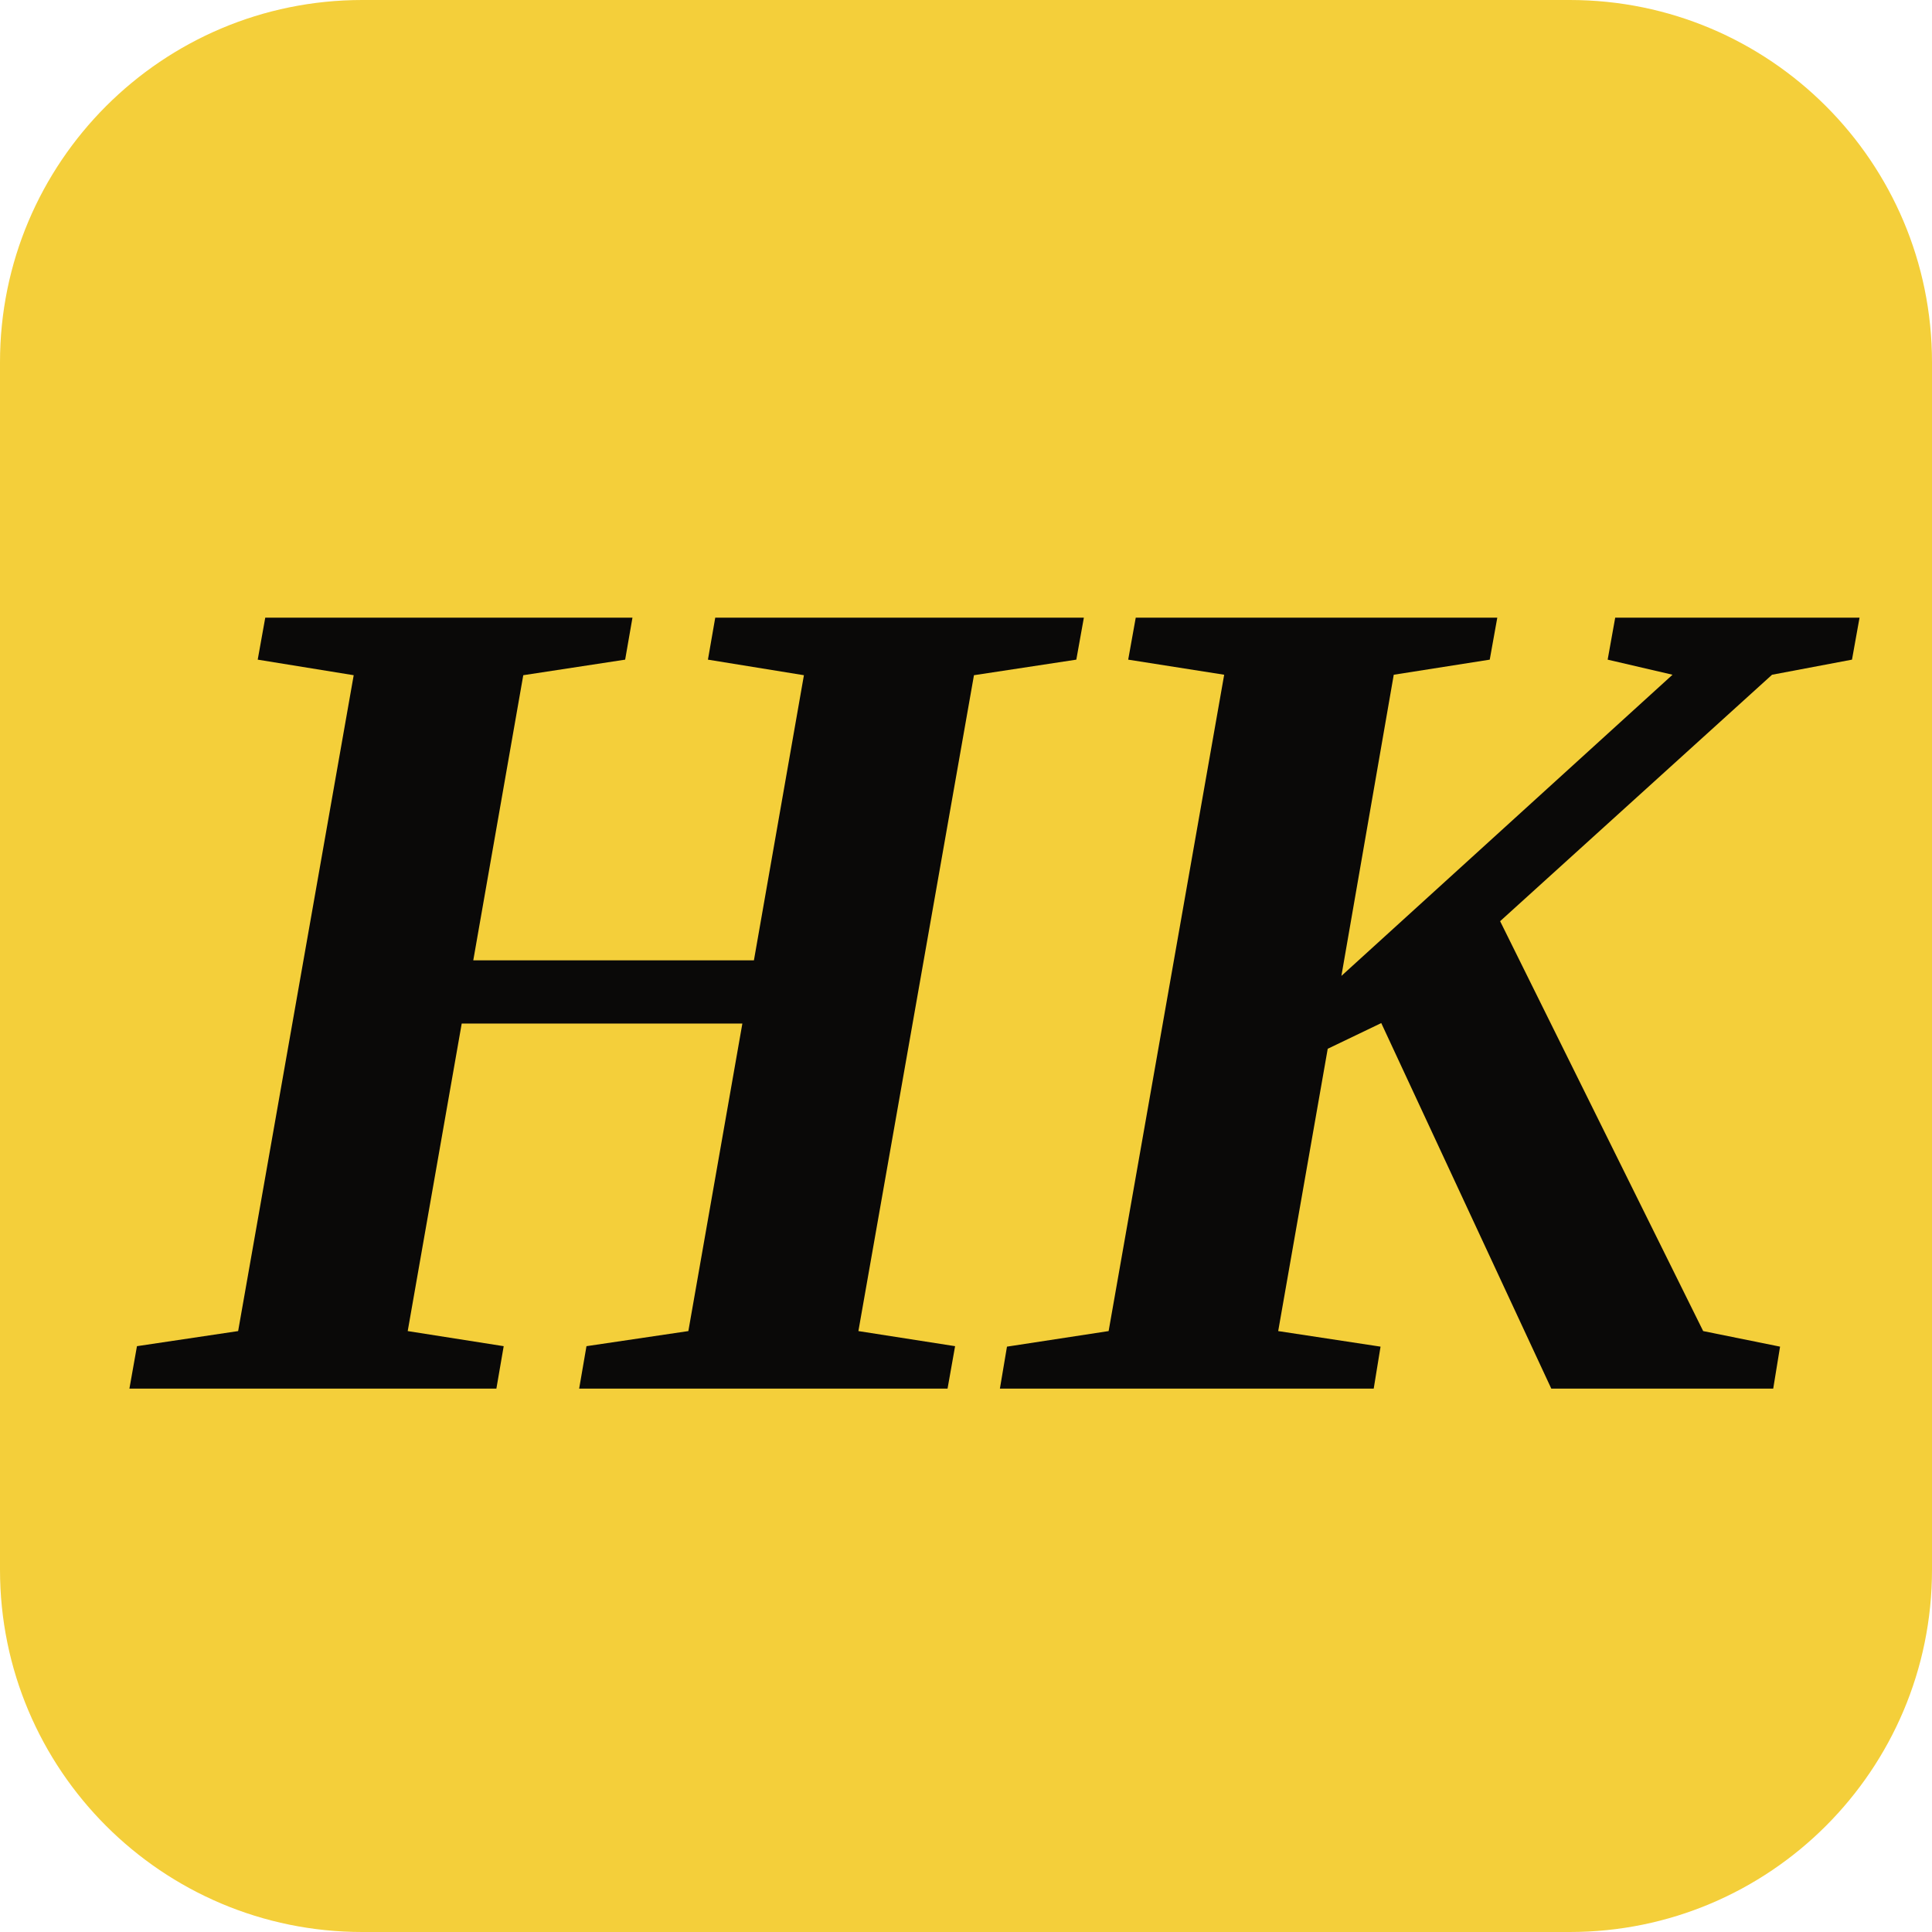
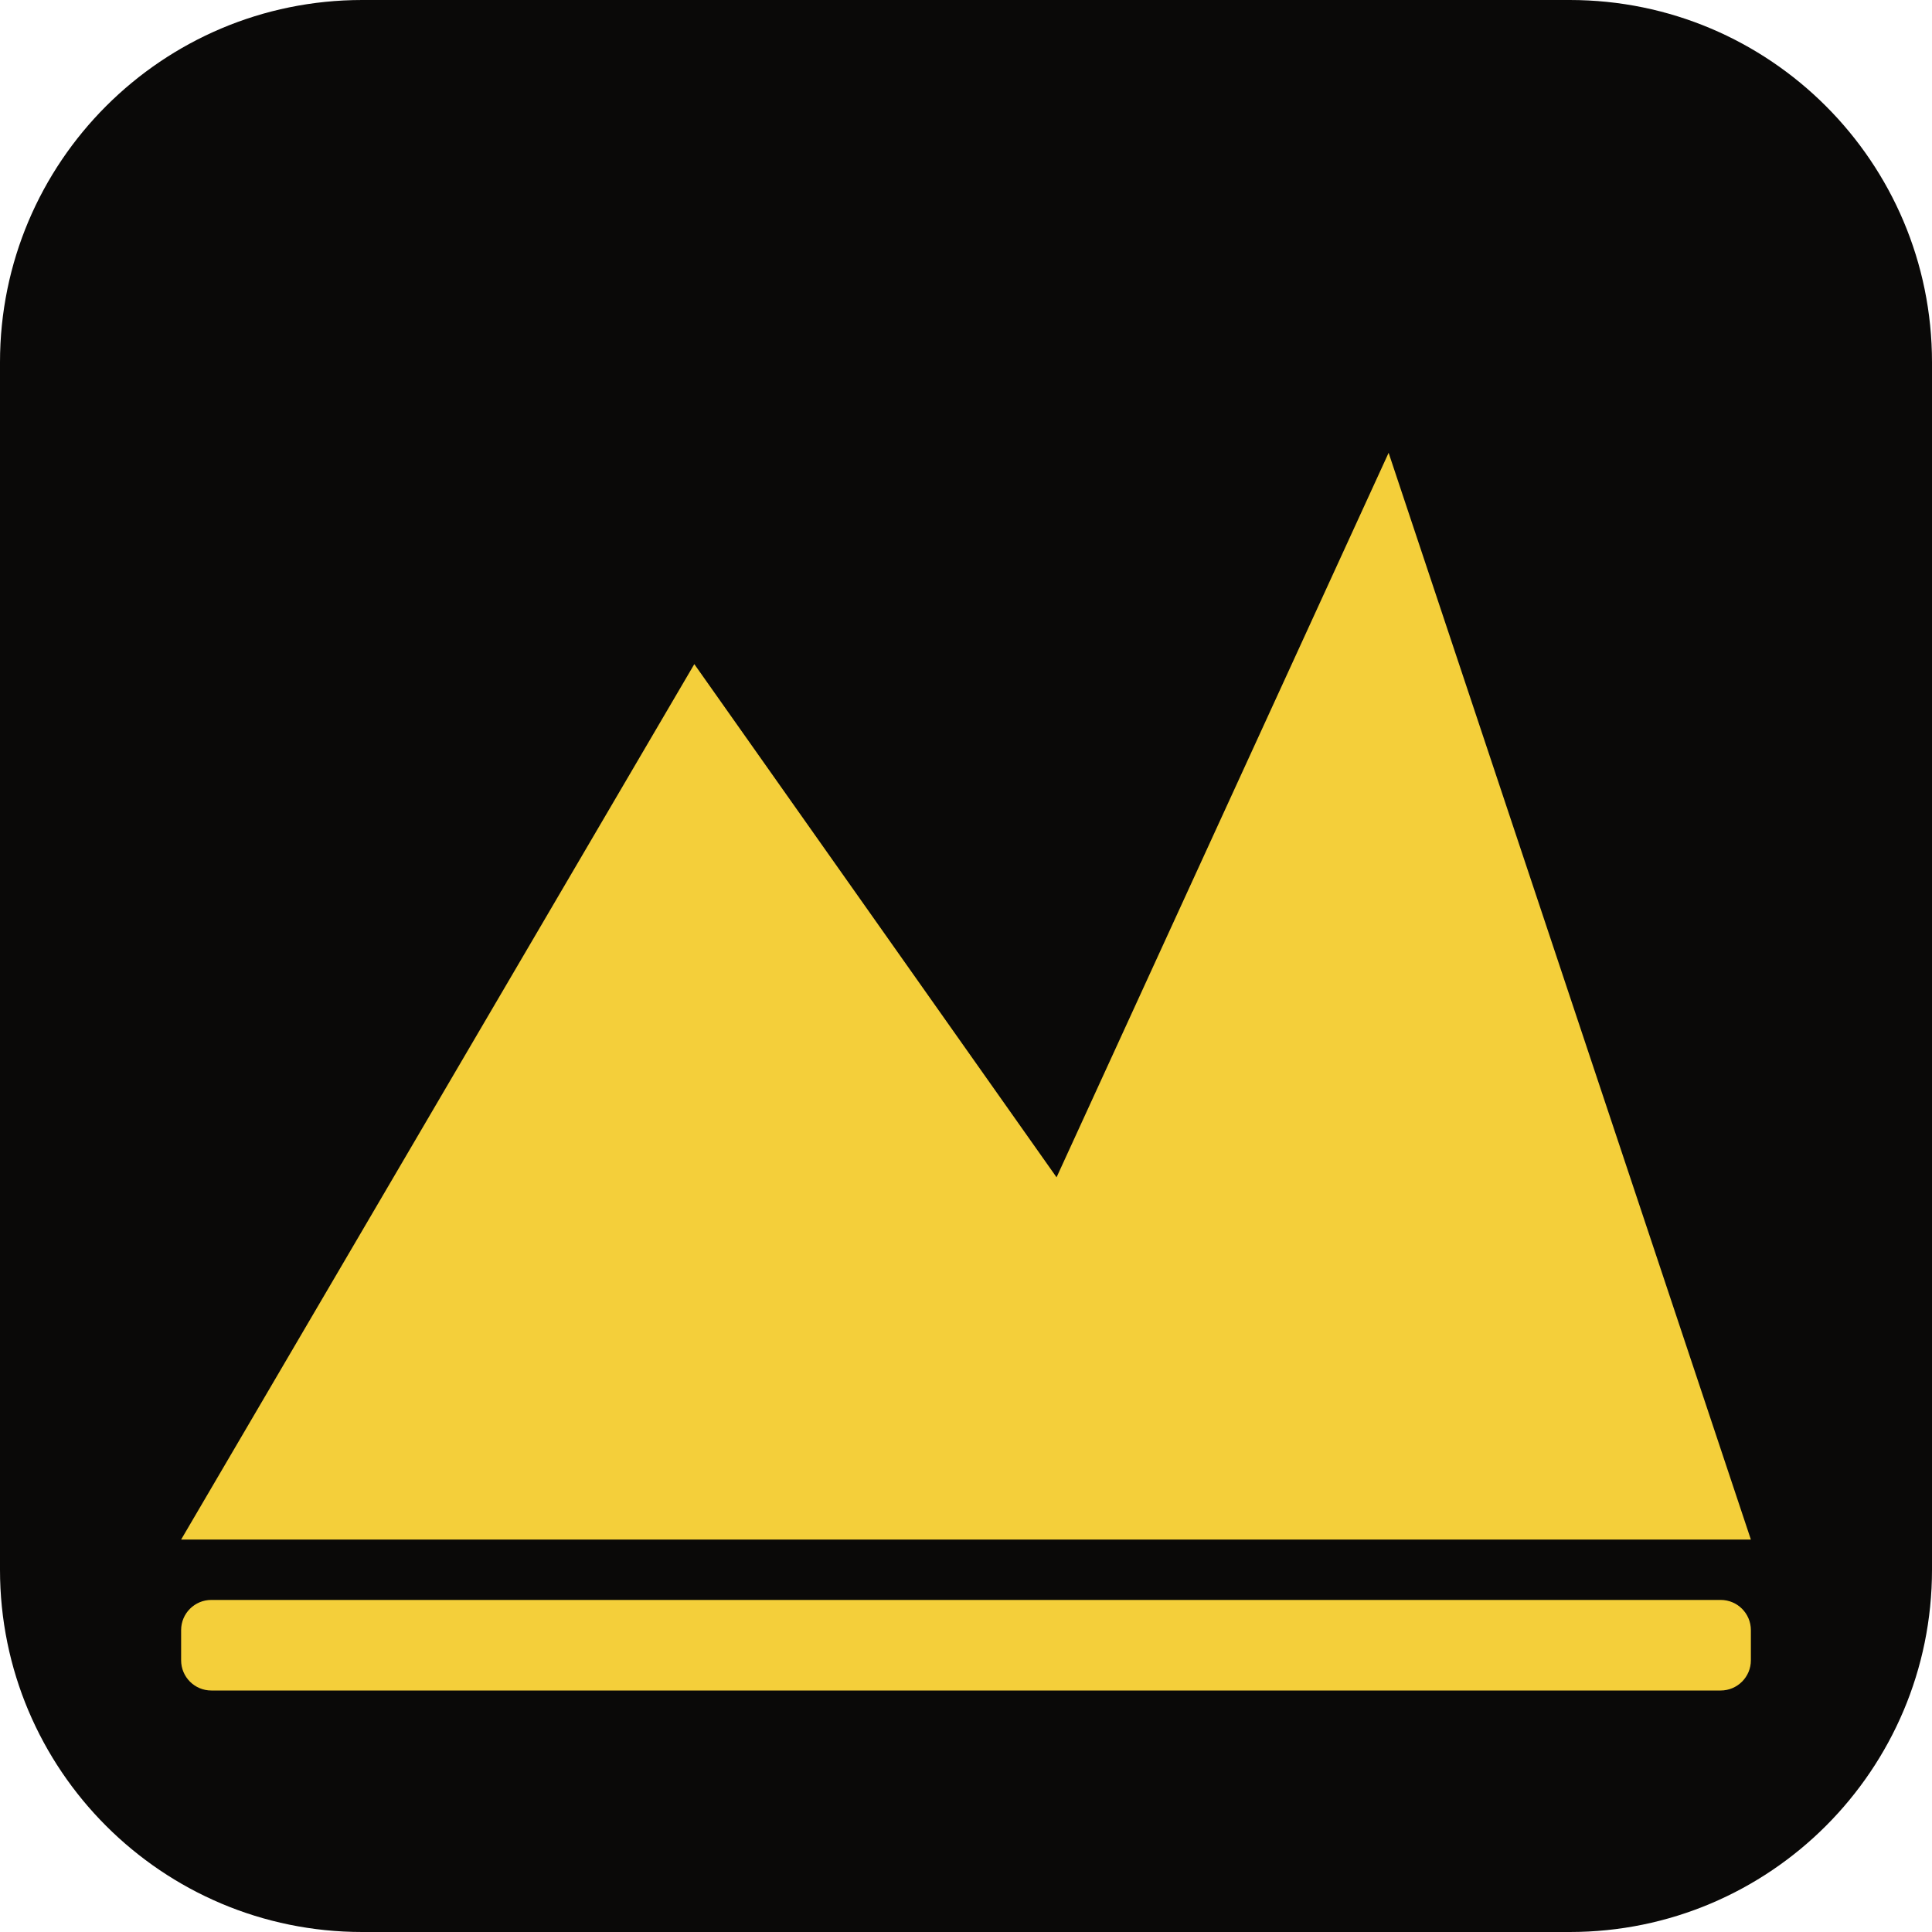
<svg xmlns="http://www.w3.org/2000/svg" viewBox="0 0 128 128">
-   <rect width="128" height="128" rx="24" fill="#f4cf3a" />
-   <text x="64" y="92" text-anchor="middle" font-family="Georgia, 'Times New Roman', serif" font-weight="900" font-size="78" font-style="italic" fill="#0a0908" letter-spacing="-3">HK</text>
+   <rect width="128" height="128" rx="24" fill="#0a0908" />
+   <path d="M 12 102 L 46 44 L 70 78 L 92 30 L 116 102 Z" fill="#f4cf3a" />
+   <rect x="12" y="106" width="104" height="6" rx="2" fill="#f4cf3a" />
</svg>
